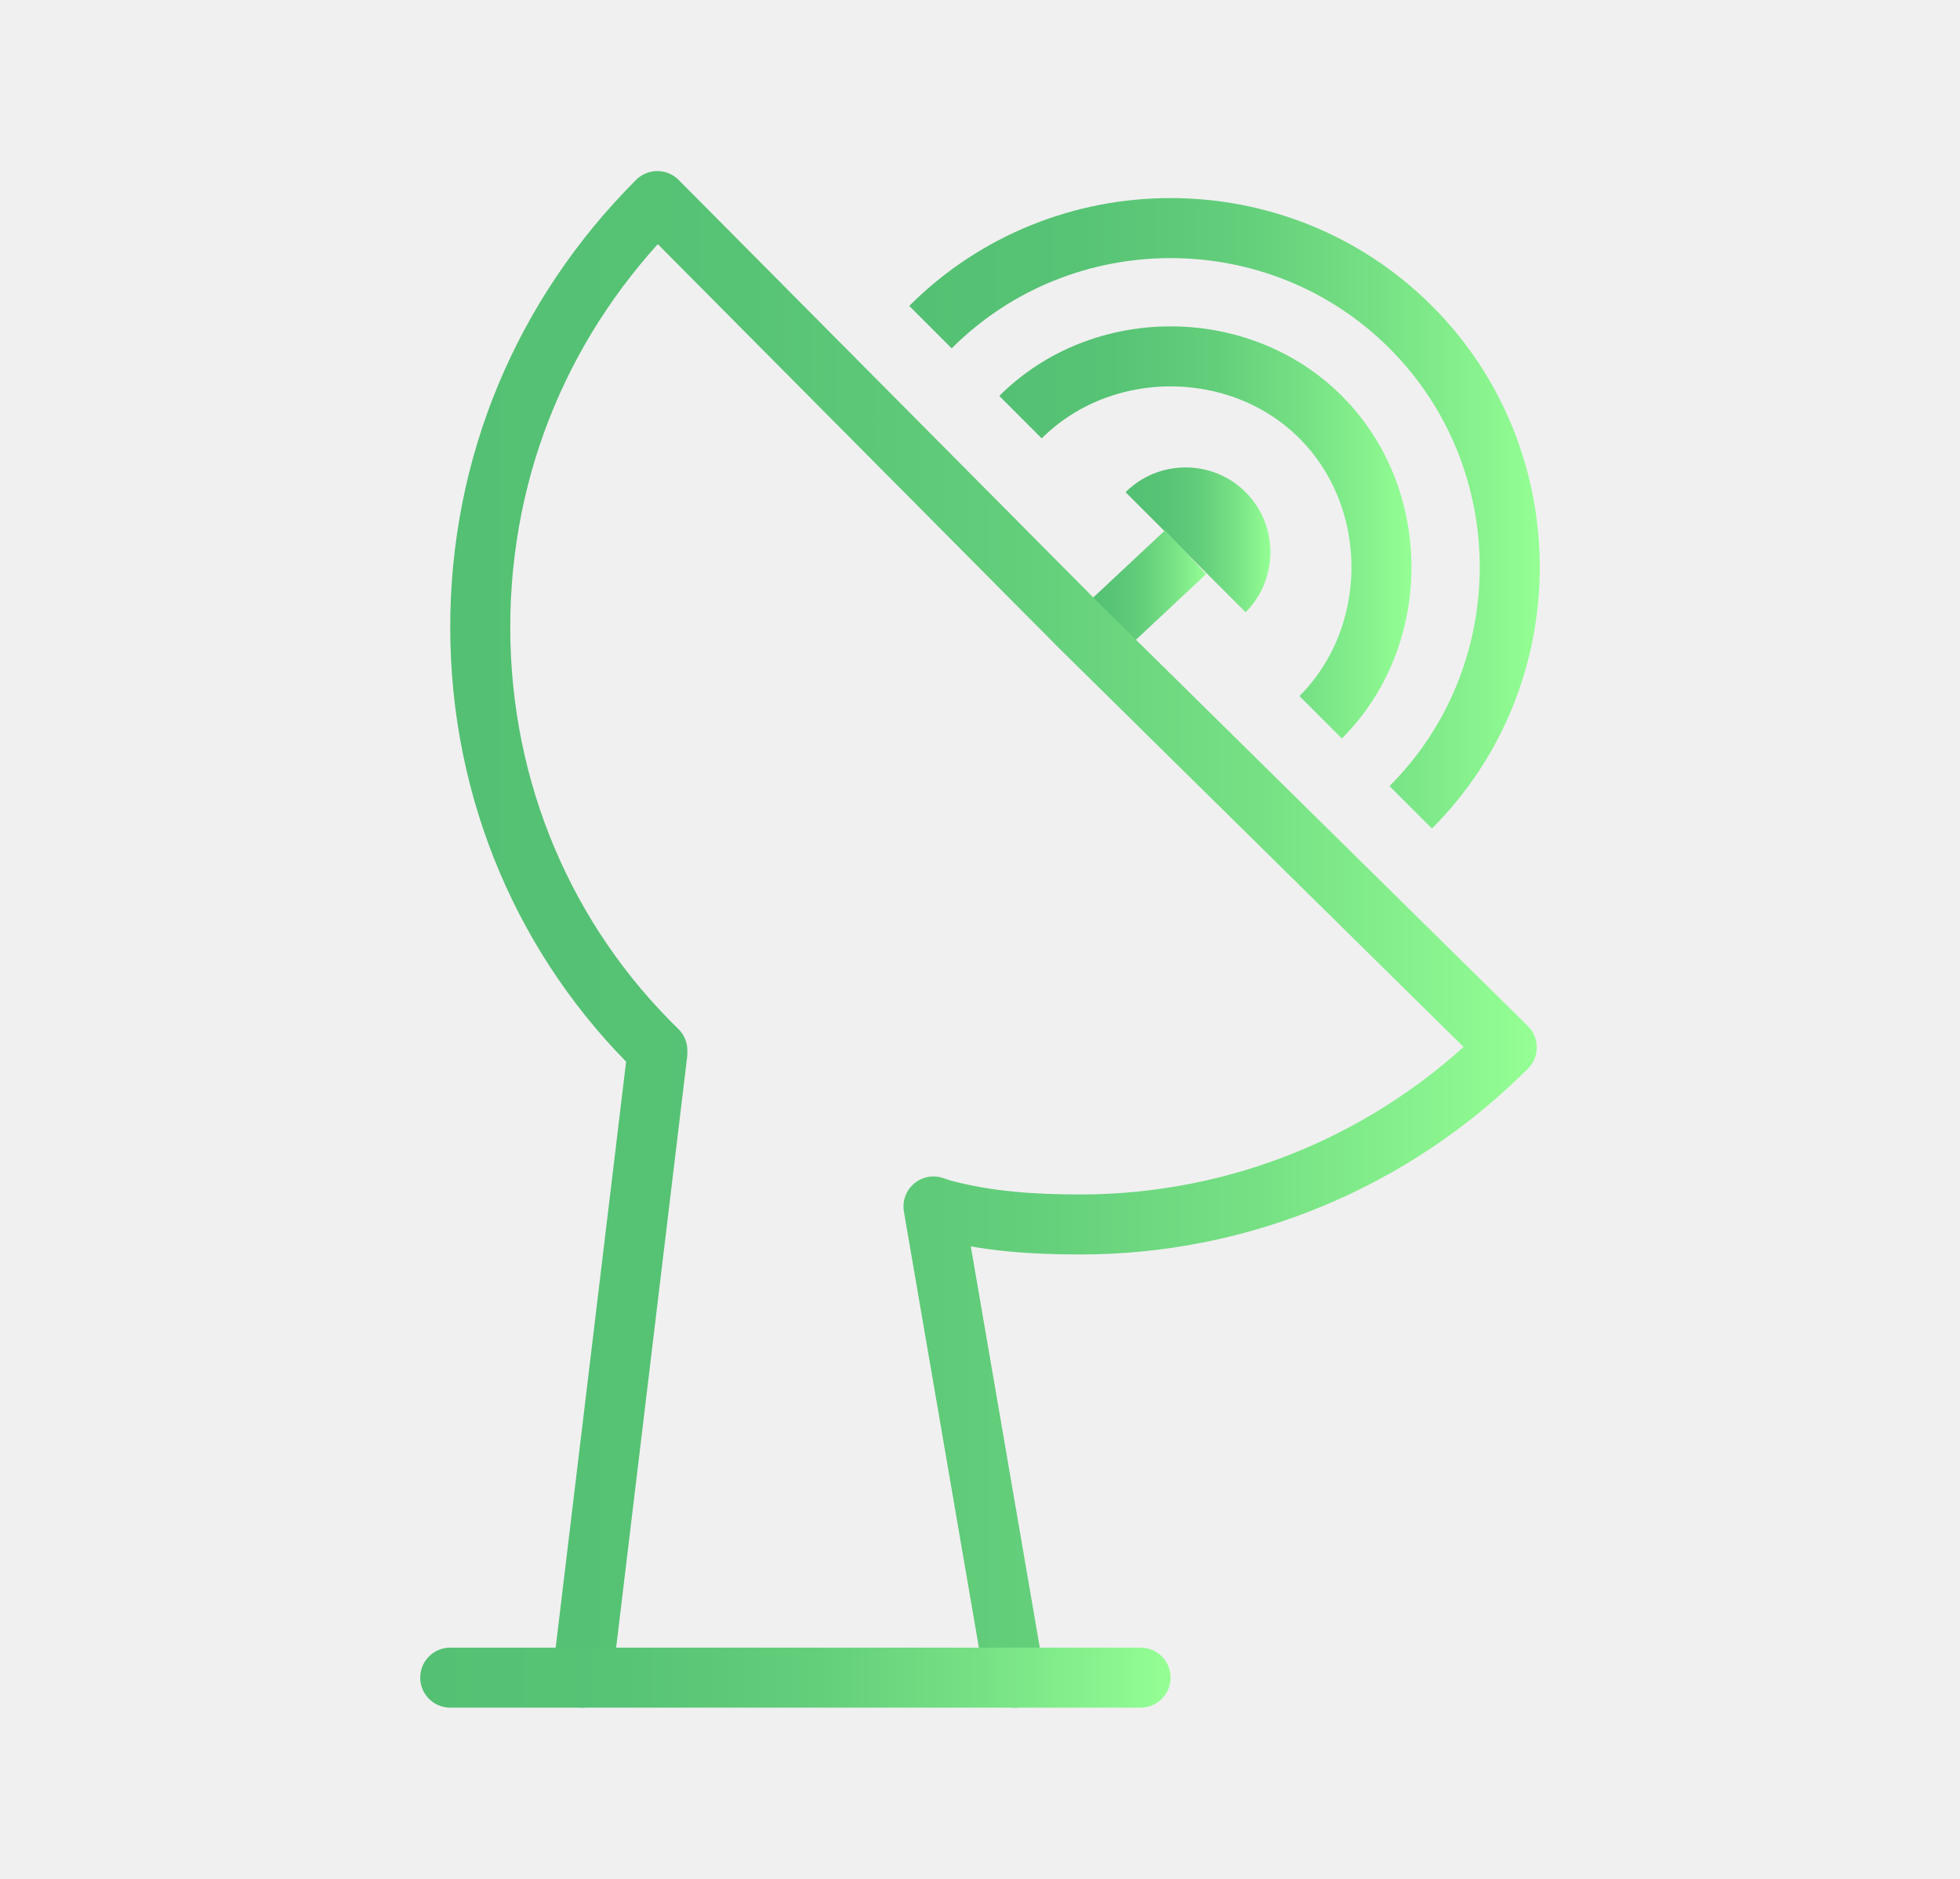
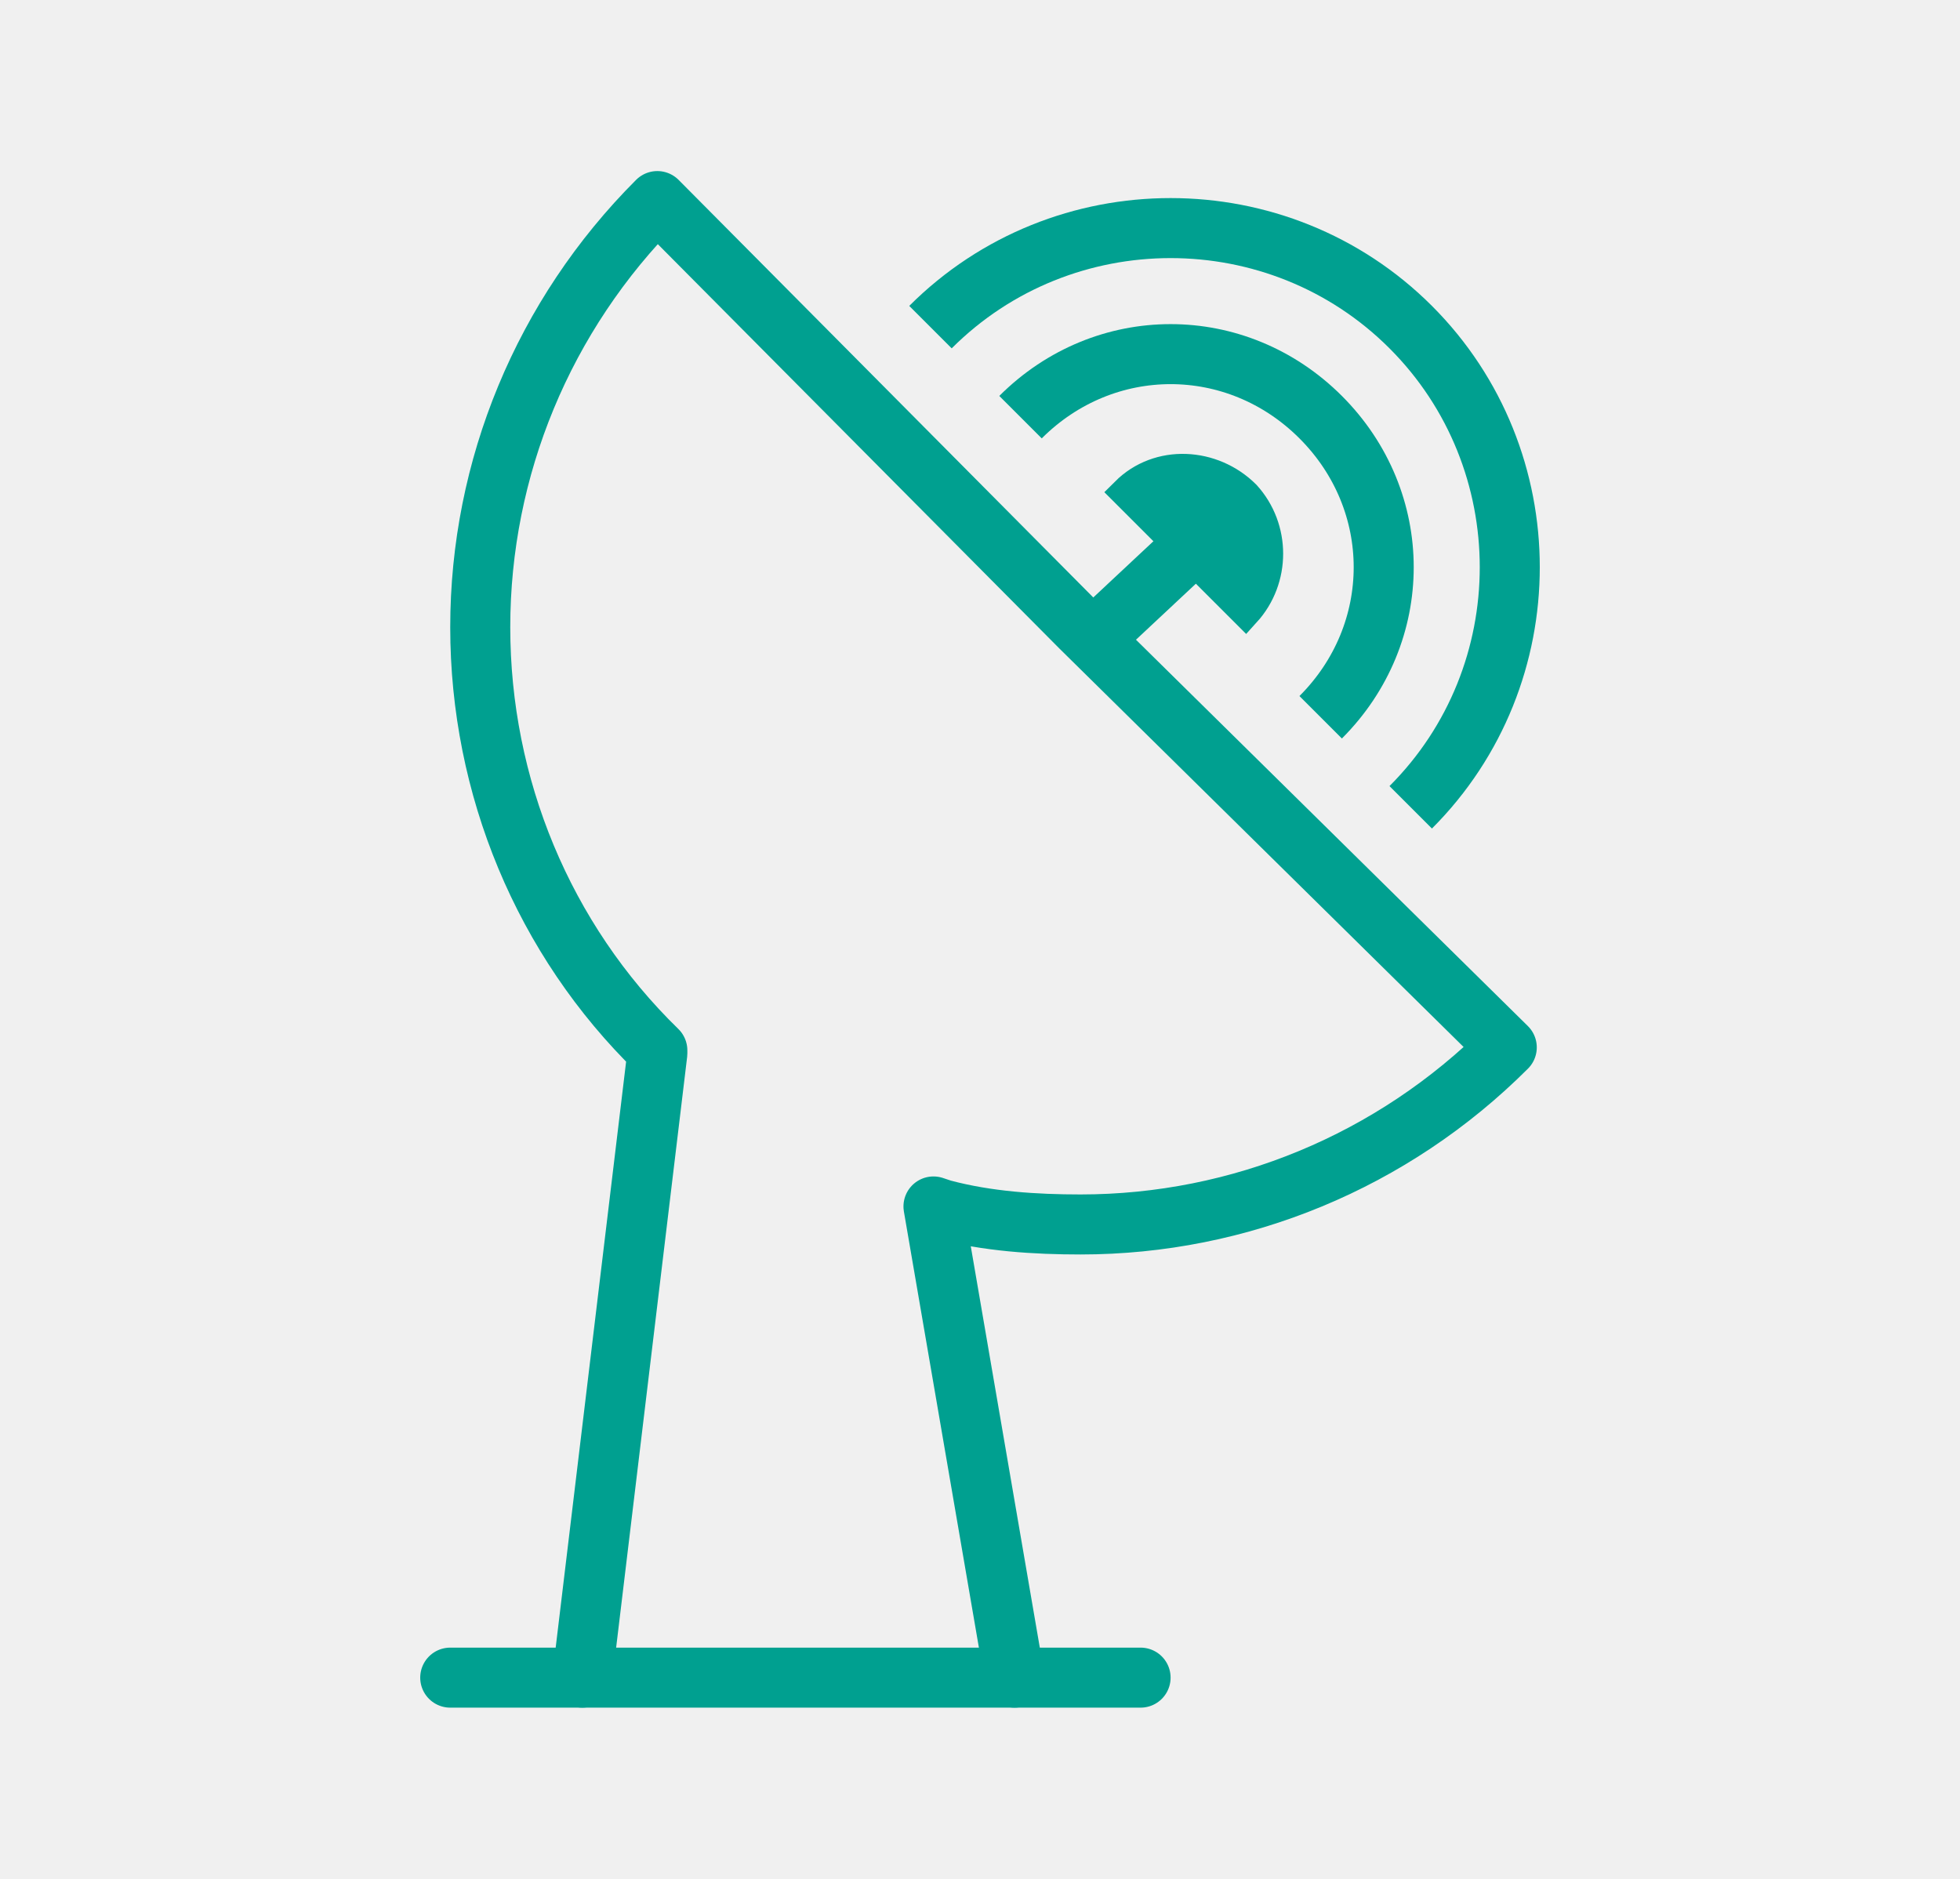
- <svg xmlns="http://www.w3.org/2000/svg" xmlns:xlink="http://www.w3.org/1999/xlink" version="1.1" id="Layer_1" x="0px" y="0px" viewBox="0 0 65.3 62.6" style="enable-background:new 0 0 65.3 62.6;" xml:space="preserve">
-   <style type="text/css">
- 	.st0{fill:url(#SVGID_1_);fill-opacity:0;}
- 	.st1{display:none;}
- 	.st2{display:inline;}
- 	.st3{clip-path:url(#SVGID_3_);fill:url(#SVGID_4_);}
- 	.st4{clip-path:url(#SVGID_6_);fill:url(#SVGID_7_);}
- 	.st5{fill:url(#SVGID_9_);}
- 	.st6{clip-path:url(#SVGID_11_);fill:url(#SVGID_12_);}
- 	.st7{clip-path:url(#SVGID_14_);fill:url(#SVGID_15_);}
- 	.st8{clip-path:url(#SVGID_17_);fill:url(#SVGID_18_);}
- 	.st9{clip-path:url(#SVGID_20_);fill:url(#SVGID_22_);}
- 	.st10{fill:#FFFFFF;}
- 	.st11{fill:url(#SVGID_23_);}
- 	.st12{clip-path:url(#SVGID_26_);fill:url(#SVGID_27_);}
- 	.st13{fill:url(#SVGID_28_);}
- 	.st14{clip-path:url(#SVGID_30_);fill:url(#SVGID_31_);}
- 	.st15{display:inline;fill:#5CC5F1;}
- 	.st16{fill:none;stroke:#222D3A;stroke-width:2;stroke-linecap:round;stroke-linejoin:round;stroke-miterlimit:10;}
- 	.st17{fill:#222D3A;}
- 	.st18{fill:none;stroke:#222D3A;stroke-linecap:round;stroke-linejoin:round;stroke-miterlimit:10;}
- 	.st19{fill:#5CC5F1;}
- 	.st20{fill:none;stroke:#5CC5F1;stroke-width:2;stroke-linecap:round;stroke-linejoin:round;stroke-miterlimit:10;}
- 	.st21{fill:#5CC5F1;stroke:#5CC5F1;stroke-miterlimit:10;}
- 	.st22{fill:url(#SVGID_32_);}
- 	.st23{fill:none;stroke:url(#SVGID_33_);stroke-width:2;stroke-miterlimit:10;}
- 	.st24{fill:none;stroke:url(#SVGID_34_);stroke-width:2;stroke-miterlimit:10;}
- 	.st25{fill:none;stroke:url(#SVGID_35_);stroke-width:2;stroke-miterlimit:10;}
- 	.st26{fill:none;stroke:url(#SVGID_36_);stroke-width:2;stroke-linecap:round;stroke-linejoin:round;stroke-miterlimit:10;}
- 	.st27{fill:none;stroke:url(#SVGID_37_);stroke-width:2;stroke-linecap:round;stroke-linejoin:round;stroke-miterlimit:10;}
- </style>
+ <svg xmlns="http://www.w3.org/2000/svg" version="1.1" id="Layer_1" x="0px" y="0px" viewBox="0 0 65.3 62.6" style="enable-background:new 0 0 65.3 62.6;" xml:space="preserve">
+   <style type="text/css">.st0{fill:none;}.st1{fill:url(#SVGID_1_);fill-opacity:0;}.st2{fill:none;stroke:#00A090;stroke-width:2;stroke-miterlimit:10;}.st3{fill:none;stroke:#00A090;stroke-width:2;stroke-linecap:round;stroke-linejoin:round;}.st4{fill:#00A090;stroke:#00A090;}</style>
+   <path class="st0" d="M33.8,55.9l-2.7-15.7l0.3,0.1c1.5,0.4,3.1,0.5,4.6,0.5c5.3,0,10.4-2.1,14.2-5.9L36,20.9L21.9,6.7  c-3.8,3.8-5.9,8.9-5.9,14.2c0,5.3,2.1,10.4,5.9,14.1v0.1l-2.5,20.8" />
  <g id="Layer_2_1_">
-     <linearGradient id="SVGID_1_" gradientUnits="userSpaceOnUse" x1="0" y1="32.7" x2="65.3" y2="32.7" gradientTransform="matrix(1 0 0 -1 0 64)">
+     <linearGradient id="SVGID_1_" gradientUnits="userSpaceOnUse" x1="0" y1="-383.3" x2="65.3" y2="-383.3" gradientTransform="matrix(1 0 0 -1 0 -352)">
      <stop offset="0" style="stop-color:#F0512E" />
-       <stop offset="0.276" style="stop-color:#F05230" />
-       <stop offset="0.512" style="stop-color:#F15736" />
-       <stop offset="0.734" style="stop-color:#F15F42" />
-       <stop offset="0.945" style="stop-color:#F26A52" />
-       <stop offset="0.999" style="stop-color:#F26D57" />
+       <stop offset="0.28" style="stop-color:#F05230" />
+       <stop offset="0.51" style="stop-color:#F15736" />
+       <stop offset="0.73" style="stop-color:#F15F42" />
+       <stop offset="0.94" style="stop-color:#F26A52" />
+       <stop offset="1" style="stop-color:#F26D57" />
    </linearGradient>
-     <rect class="st0" width="65.3" height="62.6" />
+     <rect class="st1" width="65.3" height="62.6" />
  </g>
-   <g id="Layer_1_1_" class="st1">
-     <g class="st2">
-       <g>
-         <g>
-           <defs>
-             <path id="SVGID_2_" d="M1,16.6l20.7,11.7c1.3,0.8,2,1.1,3.7,1c0.3,0,31.9-4.9,31.9-4.9c2.5-0.4,4.7-1.8,6.2-4.1       c1.4-2.2,2-5,1.6-7.8C64.9,9.7,63.6,7,61.6,5l0,0c-2-2.1-4.6-3.3-7.2-3.4c0,0-32.5-1.6-32.8-1.6c-1.5,0.1-4.3,2.1-4.4,2.2       L4.5,12.6 M14.8,15.1c0.2,1.5,0.5,2.9,0.9,4.3l-6.9-4l5.8-4.8C14.5,12,14.6,13.6,14.8,15.1z M25.2,24.5c0,0-0.9,0.4-2.4-1.1       c-1.5-1.6-3-4.8-3.5-8.6c-0.7-5.5,0.9-9.9,2.9-10.1h0.4c2,0.4,4.5,4.4,5.3,9.7C28.5,19.7,27,24,25.2,24.5L25.2,24.5z        M39.5,22.3l-7.9,1.2c0.9-2.6,1.1-5.9,0.7-9.3c-0.4-3.4-1.6-6.6-3.1-9.1l8.1,0.4c1.2,2.2,2.2,5.2,2.6,8.4       C40.2,17,40.1,20.1,39.5,22.3z M51.6,20.5l-7.2,1.1c0.2-2.4,0.2-5.1-0.2-7.9c-0.4-2.9-1.1-5.6-2-7.9l7.4,0.4       c1.2,1.8,2.1,4.4,2.4,7.1C52.4,15.9,52.3,18.6,51.6,20.5L51.6,20.5z M60.8,12.8c0.5,3.4-1.4,6.3-4.2,6.9       c0.2-2.1,0.2-4.4-0.1-6.7s-0.9-4.6-1.7-6.6C57.8,6.7,60.4,9.4,60.8,12.8L60.8,12.8z" />
-           </defs>
-           <clipPath id="SVGID_3_">
-             <use xlink:href="#SVGID_2_" style="overflow:visible;" />
-           </clipPath>
-           <linearGradient id="SVGID_4_" gradientUnits="userSpaceOnUse" x1="24.665" y1="18.799" x2="43.776" y2="53.195" gradientTransform="matrix(1 0 0 -1 0 64)">
-             <stop offset="0" style="stop-color:#F0512E" />
-             <stop offset="0.276" style="stop-color:#F05230" />
-             <stop offset="0.512" style="stop-color:#F15736" />
-             <stop offset="0.734" style="stop-color:#F15F42" />
-             <stop offset="0.945" style="stop-color:#F26A52" />
-             <stop offset="0.999" style="stop-color:#F26D57" />
-           </linearGradient>
-           <rect x="-1" y="-0.4" class="st3" width="67" height="63" />
-         </g>
-       </g>
-       <g>
-         <g>
-           <defs>
-             <path id="SVGID_5_" d="M4.3,11.3V7c0-1.3-1-2.4-2.2-2.4C1,4.6,0,5.7,0,7v53.2c0,1.3,1,2.4,2.2,2.4s2.2-1.1,2.2-2.4V20.7" />
-           </defs>
-           <clipPath id="SVGID_6_">
-             <use xlink:href="#SVGID_5_" style="overflow:visible;" />
-           </clipPath>
-           <linearGradient id="SVGID_7_" gradientUnits="userSpaceOnUse" x1="25.665" y1="18.799" x2="44.776" y2="53.195" gradientTransform="matrix(1 0 0 -1 0 64)">
-             <stop offset="0" style="stop-color:#F0512E" />
-             <stop offset="0.276" style="stop-color:#F05230" />
-             <stop offset="0.512" style="stop-color:#F15736" />
-             <stop offset="0.734" style="stop-color:#F15F42" />
-             <stop offset="0.945" style="stop-color:#F26A52" />
-             <stop offset="0.999" style="stop-color:#F26D57" />
-           </linearGradient>
-           <rect y="-0.4" class="st4" width="67" height="63" />
-         </g>
-       </g>
-     </g>
-   </g>
-   <g id="Layer_3" class="st1">
-     <g class="st2">
-       <g>
-         <linearGradient id="SVGID_9_" gradientUnits="userSpaceOnUse" x1="14.781" y1="15.244" x2="27.54" y2="38.205" gradientTransform="matrix(1 0 0 -1 0 64)">
-           <stop offset="0" style="stop-color:#EEBF39" />
-           <stop offset="0.339" style="stop-color:#EFC03C" />
-           <stop offset="0.629" style="stop-color:#F3C646" />
-           <stop offset="0.899" style="stop-color:#F9D158" />
-           <stop offset="0.998" style="stop-color:#FCD660" />
-         </linearGradient>
-         <path id="SVGID_8_" class="st5" d="M57.6,33.2c-0.7-2.8-2.3-5.1-4.5-6.5c0,0-27.3-17.6-27.6-17.8c-1.4-0.7-4.8-0.3-5-0.3     L4.3,11.3V7c0-1.3-1-2.4-2.2-2.4C1,4.6,0,5.7,0,7v53.2c0,1.3,1,2.4,2.2,2.4s2.2-1.1,2.2-2.4V20.7l7.1,12.7c0.8,1.3,1.1,2,2.7,2.8     C14.5,36.4,44.3,48,44.3,48c2.4,0.9,5,0.8,7.4-0.4c2.3-1.2,4.2-3.3,5.3-6C58.1,39,58.3,36,57.6,33.2L57.6,33.2z M12,18.6     c-0.6,1.4-1,2.8-1.3,4.2l-4-6.9l7.4-1.3C13.3,15.8,12.6,17.2,12,18.6z M16.3,32c0,0-1-0.1-1.6-2.1c-0.5-2.2-0.2-5.7,1.2-9.2     c2.1-5.2,5.8-8.1,7.6-7.3l0.4,0.2c1.5,1.3,1.7,6.1-0.3,11C21.6,29.4,18.2,32.4,16.3,32L16.3,32z M29.8,37.2l-7.5-2.9     c2.1-1.9,3.9-4.6,5.2-7.8s2-6.5,1.9-9.5l6.8,4.4c0,2.5-0.7,5.6-2,8.6C33.1,33,31.5,35.6,29.8,37.2z M41.2,41.7L34.5,39     c1.4-2,2.7-4.3,3.8-6.9c1.1-2.7,1.9-5.4,2.3-7.9l6.2,4c0.1,2.2-0.4,4.9-1.5,7.4S42.7,40.3,41.2,41.7L41.2,41.7z M53,39.6     c-1.3,3.1-4.4,4.8-7.1,3.9c1.3-1.7,2.4-3.7,3.3-5.9c0.9-2.2,1.5-4.4,1.9-6.6C53.5,32.8,54.3,36.5,53,39.6L53,39.6z" />
-       </g>
-       <g>
-         <defs>
-           <path id="SVGID_10_" d="M57.6,33.2c-0.7-2.8-2.3-5.1-4.5-6.5c0,0-27.3-17.6-27.6-17.8c-1.4-0.7-4.8-0.3-5-0.3L4.3,11.3V7      c0-1.3-1-2.4-2.2-2.4C1,4.6,0,5.7,0,7v53.2c0,1.3,1,2.4,2.2,2.4s2.2-1.1,2.2-2.4V20.7l7.1,12.7c0.8,1.3,1.1,2,2.7,2.8      C14.5,36.4,44.3,48,44.3,48c2.4,0.9,5,0.8,7.4-0.4c2.3-1.2,4.2-3.3,5.3-6C58.1,39,58.3,36,57.6,33.2L57.6,33.2z M12,18.6      c-0.6,1.4-1,2.8-1.3,4.2l-4-6.9l7.4-1.3C13.3,15.8,12.6,17.2,12,18.6z M16.3,32c0,0-1-0.1-1.6-2.1c-0.5-2.2-0.2-5.7,1.2-9.2      c2.1-5.2,5.8-8.1,7.6-7.3l0.4,0.2c1.5,1.3,1.7,6.1-0.3,11C21.6,29.4,18.2,32.4,16.3,32L16.3,32z M29.8,37.2l-7.5-2.9      c2.1-1.9,3.9-4.6,5.2-7.8s2-6.5,1.9-9.5l6.8,4.4c0,2.5-0.7,5.6-2,8.6C33.1,33,31.5,35.6,29.8,37.2z M41.2,41.7L34.5,39      c1.4-2,2.7-4.3,3.8-6.9c1.1-2.7,1.9-5.4,2.3-7.9l6.2,4c0.1,2.2-0.4,4.9-1.5,7.4S42.7,40.3,41.2,41.7L41.2,41.7z M53,39.6      c-1.3,3.1-4.4,4.8-7.1,3.9c1.3-1.7,2.4-3.7,3.3-5.9c0.9-2.2,1.5-4.4,1.9-6.6C53.5,32.8,54.3,36.5,53,39.6L53,39.6z" />
-         </defs>
-         <clipPath id="SVGID_11_">
-           <use xlink:href="#SVGID_10_" style="overflow:visible;" />
-         </clipPath>
-         <linearGradient id="SVGID_12_" gradientUnits="userSpaceOnUse" x1="24.981" y1="23.167" x2="42.186" y2="54.132" gradientTransform="matrix(1 0 0 -1 0 64)">
-           <stop offset="0" style="stop-color:#EEBF39" />
-           <stop offset="0.339" style="stop-color:#EFC03C" />
-           <stop offset="0.629" style="stop-color:#F3C646" />
-           <stop offset="0.899" style="stop-color:#F9D158" />
-           <stop offset="0.998" style="stop-color:#FCD660" />
-         </linearGradient>
-         <rect y="4.6" class="st6" width="58" height="58" />
-       </g>
-     </g>
-   </g>
-   <g id="Layer_4" class="st1">
-     <g class="st2">
-       <g>
-         <g>
-           <defs>
-             <path id="SVGID_13_" d="M0.1,16l0.5,12.7c0.1,1.3,0.1,2,1,3.2C1.8,32.2,20.3,53,20.3,53c1.5,1.7,3.6,2.6,5.9,2.6       s4.6-0.9,6.5-2.5c1.9-1.6,3.3-3.8,3.8-6.3l0,0c0.5-2.5,0.2-4.9-0.9-6.9c0,0-14.2-24.5-14.4-24.8c-0.8-1.1-3.6-2.2-3.7-2.2       L3.9,8.7 M7,17.4c-1,0.8-1.9,1.8-2.7,2.7l-0.3-7l6.3,2C9.1,15.8,8,16.5,7,17.4z M5,29.5c0,0-0.7-0.5-0.4-2.3       c0.4-1.9,2.1-4.5,4.6-6.7c3.7-3.2,7.7-4,8.8-2.7l0.2,0.3c0.6,1.6-1.1,5.4-4.6,8.4C10.1,29.6,6.3,30.5,5,29.5L5,29.5z        M13.4,38.9l-4.6-5.2c2.3-0.6,4.9-2,7.1-3.9s4.1-4.3,5.2-6.6l3.5,6.1c-1,1.9-2.8,4.1-4.9,5.9C17.6,36.9,15.3,38.3,13.4,38.9z        M20.5,46.9l-4.2-4.7c1.9-1,3.8-2.3,5.7-3.9c1.9-1.7,3.6-3.4,4.9-5.2l3.2,5.6c-0.8,1.7-2.2,3.6-4.1,5.1       C24.2,45.4,22.2,46.5,20.5,46.9L20.5,46.9z M30.5,50c-2.2,1.9-5.3,2-7,0.2c1.6-0.8,3.3-1.9,4.9-3.3s2.9-2.8,4.1-4.4       C33.5,44.9,32.7,48.1,30.5,50L30.5,50z" />
-           </defs>
-           <clipPath id="SVGID_14_">
-             <use xlink:href="#SVGID_13_" style="overflow:visible;" />
-           </clipPath>
-           <linearGradient id="SVGID_15_" gradientUnits="userSpaceOnUse" x1="-44.128" y1="-56.96" x2="-26.732" y2="-25.653" gradientTransform="matrix(0.9982 -6.078641e-02 -6.078641e-02 -0.9982 62.5233 -13.6621)">
-             <stop offset="0" style="stop-color:#5ABC73" />
-             <stop offset="0.265" style="stop-color:#5EBD74" />
-             <stop offset="0.492" style="stop-color:#6BC178" />
-             <stop offset="0.705" style="stop-color:#7FC67D" />
-             <stop offset="0.907" style="stop-color:#98CE84" />
-             <stop offset="0.998" style="stop-color:#A5D288" />
-           </linearGradient>
-           <polyline class="st7" points="-2.6,5.8 0.9,63.7 58.8,60.2 55.2,1.3     " />
-         </g>
-       </g>
-       <g>
-         <g>
-           <defs>
-             <path id="SVGID_16_" d="M4.3,11.3V7c0-1.3-1-2.4-2.2-2.4C1,4.6,0,5.7,0,7v53.2c0,1.3,1,2.4,2.2,2.4s2.2-1.1,2.2-2.4V20.7" />
-           </defs>
-           <clipPath id="SVGID_17_">
-             <use xlink:href="#SVGID_16_" style="overflow:visible;" />
-           </clipPath>
-           <linearGradient id="SVGID_18_" gradientUnits="userSpaceOnUse" x1="22.08" y1="17.946" x2="39.475" y2="49.253" gradientTransform="matrix(1 0 0 -1 0 64)">
-             <stop offset="0" style="stop-color:#5ABC73" />
-             <stop offset="0.265" style="stop-color:#5EBD74" />
-             <stop offset="0.492" style="stop-color:#6BC178" />
-             <stop offset="0.705" style="stop-color:#7FC67D" />
-             <stop offset="0.907" style="stop-color:#98CE84" />
-             <stop offset="0.998" style="stop-color:#A5D288" />
-           </linearGradient>
-           <polyline class="st8" points="0,4.6 0,62.6 58,62.6 58,3.6     " />
-         </g>
-       </g>
-     </g>
-   </g>
-   <g id="Layer_5" class="st1">
-     <g class="st2">
-       <g>
-         <g>
-           <defs>
-             <path id="SVGID_19_" d="M43.5,13.7c-3.2-4-6.5-8.3-9.1-12.8c-0.7-1.2-2.7-1.2-3.4,0c-2.7,4.5-6,8.7-9.2,12.8       C15.3,22,9.2,29.8,9.2,39.1c0,12.9,10.5,23.5,23.5,23.5S56.1,52,56.1,39.1C56.1,29.8,50,22,43.5,13.7z" />
-           </defs>
-           <clipPath id="SVGID_20_">
-             <use xlink:href="#SVGID_19_" style="overflow:visible;" />
-           </clipPath>
-           <linearGradient id="SVGID_22_" gradientUnits="userSpaceOnUse" x1="24.979" y1="19.383" x2="42.343" y2="50.634" gradientTransform="matrix(1 0 0 -1 0 64)">
-             <stop offset="0" style="stop-color:#5ABC73" />
-             <stop offset="0.265" style="stop-color:#5EBD74" />
-             <stop offset="0.492" style="stop-color:#6BC178" />
-             <stop offset="0.705" style="stop-color:#7FC67D" />
-             <stop offset="0.907" style="stop-color:#98CE84" />
-             <stop offset="0.998" style="stop-color:#A5D288" />
-           </linearGradient>
-           <rect x="7.4" class="st9" width="49.4" height="63.6" />
-         </g>
-       </g>
-       <g>
-         <path class="st10" d="M26.8,34.1c-3.2,0-5.9-2.6-5.9-5.9s2.6-5.9,5.9-5.9s5.9,2.6,5.9,5.9S30,34.1,26.8,34.1z M26.8,26.2     c-1.1,0-2,0.9-2,2s0.9,2,2,2s2-0.9,2-2S27.9,26.2,26.8,26.2z" />
-         <path class="st10" d="M38.5,53.6c-3.2,0-5.9-2.6-5.9-5.9s2.6-5.9,5.9-5.9c3.2,0,5.9,2.6,5.9,5.9S41.8,53.6,38.5,53.6z M38.5,45.8     c-1.1,0-2,0.9-2,2s0.9,2,2,2s2-0.9,2-2S39.6,45.8,38.5,45.8z" />
-         <path class="st10" d="M22.9,49.7c-0.5,0-1-0.2-1.4-0.6c-0.8-0.8-0.8-2,0-2.8l19.6-19.6c0.8-0.8,2-0.8,2.8,0s0.8,2,0,2.8     L24.3,49.1C23.9,49.5,23.4,49.7,22.9,49.7z" />
-       </g>
-     </g>
-   </g>
-   <g id="Layer_6" class="st1">
-     <g class="st2">
-       <g>
-         <g>
-           <linearGradient id="SVGID_23_" gradientUnits="userSpaceOnUse" x1="27.56" y1="27.95" x2="51.901" y2="27.95" gradientTransform="matrix(1 0 0 -1 0 64)">
-             <stop offset="0" style="stop-color:#F0512E" />
-             <stop offset="0.276" style="stop-color:#F05230" />
-             <stop offset="0.512" style="stop-color:#F15736" />
-             <stop offset="0.734" style="stop-color:#F15F42" />
-             <stop offset="0.945" style="stop-color:#F26A52" />
-             <stop offset="0.999" style="stop-color:#F26D57" />
-           </linearGradient>
-           <path id="SVGID_21_" class="st11" d="M49.5,48c-1.3,0-2.4,1.1-2.4,2.4c0,4-3.3,7.3-7.3,7.3s-7.3-3.3-7.3-7.3V21.7      c0-4,3.3-7.3,7.3-7.3s7.3,3.3,7.3,7.3c0,1.3,1.1,2.4,2.4,2.4s2.4-1.1,2.4-2.4c0-6.7-5.5-12.2-12.2-12.2S27.6,15,27.6,21.7v28.7      c0,6.7,5.5,12.2,12.2,12.2S52,57.1,52,50.4C51.9,49.1,50.8,48,49.5,48z" />
-         </g>
-         <g>
-           <defs>
-             <path id="SVGID_24_" d="M49.5,48c-1.3,0-2.4,1.1-2.4,2.4c0,4-3.3,7.3-7.3,7.3s-7.3-3.3-7.3-7.3V21.7c0-4,3.3-7.3,7.3-7.3       s7.3,3.3,7.3,7.3c0,1.3,1.1,2.4,2.4,2.4s2.4-1.1,2.4-2.4c0-6.7-5.5-12.2-12.2-12.2S27.6,15,27.6,21.7v28.7       c0,6.7,5.5,12.2,12.2,12.2S52,57.1,52,50.4C51.9,49.1,50.8,48,49.5,48z" />
-           </defs>
-           <clipPath id="SVGID_26_">
-             <use xlink:href="#SVGID_24_" style="overflow:visible;" />
-           </clipPath>
-           <linearGradient id="SVGID_27_" gradientUnits="userSpaceOnUse" x1="27.49" y1="18.223" x2="45.736" y2="51.062" gradientTransform="matrix(1 0 0 -1 0 64)">
-             <stop offset="0" style="stop-color:#F0512E" />
-             <stop offset="0.276" style="stop-color:#F05230" />
-             <stop offset="0.512" style="stop-color:#F15736" />
-             <stop offset="0.734" style="stop-color:#F15F42" />
-             <stop offset="0.945" style="stop-color:#F26A52" />
-             <stop offset="0.999" style="stop-color:#F26D57" />
-           </linearGradient>
-           <rect x="15" y="-4.4" class="st12" width="39.9" height="73.5" />
-         </g>
-       </g>
-       <g>
-         <g>
-           <linearGradient id="SVGID_28_" gradientUnits="userSpaceOnUse" x1="13.443" y1="57" x2="26.843" y2="57" gradientTransform="matrix(1 0 0 -1 0 64)">
-             <stop offset="0" style="stop-color:#F0512E" />
-             <stop offset="0.276" style="stop-color:#F05230" />
-             <stop offset="0.512" style="stop-color:#F15736" />
-             <stop offset="0.734" style="stop-color:#F15F42" />
-             <stop offset="0.945" style="stop-color:#F26A52" />
-             <stop offset="0.999" style="stop-color:#F26D57" />
-           </linearGradient>
-           <path id="SVGID_25_" class="st13" d="M20.1,0.3c-3.7,0-6.7,3-6.7,6.7s3,6.7,6.7,6.7s6.7-3,6.7-6.7S23.8,0.3,20.1,0.3z M20.1,8.8      c-1,0-1.8-0.8-1.8-1.8s0.8-1.8,1.8-1.8S22,6,22,7S21.1,8.8,20.1,8.8z" />
-         </g>
-         <g>
-           <defs>
-             <path id="SVGID_29_" d="M20.1,0.3c-3.7,0-6.7,3-6.7,6.7s3,6.7,6.7,6.7s6.7-3,6.7-6.7S23.8,0.3,20.1,0.3z M20.1,8.8       c-1,0-1.8-0.8-1.8-1.8s0.8-1.8,1.8-1.8S22,6,22,7S21.1,8.8,20.1,8.8z" />
-           </defs>
-           <clipPath id="SVGID_30_">
-             <use xlink:href="#SVGID_29_" style="overflow:visible;" />
-           </clipPath>
-           <linearGradient id="SVGID_31_" gradientUnits="userSpaceOnUse" x1="21.066" y1="18.281" x2="39.312" y2="51.12" gradientTransform="matrix(1 0 0 -1 0 64)">
-             <stop offset="0" style="stop-color:#F0512E" />
-             <stop offset="0.276" style="stop-color:#F05230" />
-             <stop offset="0.512" style="stop-color:#F15736" />
-             <stop offset="0.734" style="stop-color:#F15F42" />
-             <stop offset="0.945" style="stop-color:#F26A52" />
-             <stop offset="0.999" style="stop-color:#F26D57" />
-           </linearGradient>
-           <rect x="8.6" y="-4.5" class="st14" width="39.9" height="73.5" />
-         </g>
-       </g>
-     </g>
-   </g>
-   <g id="Layer_7" class="st1">
-     <path class="st15" d="M36.7,57h15.7V6H37.2C23,6,11.5,17.5,11.5,31.7l0,0C11.5,45.7,22.8,57,36.7,57z" />
-     <g class="st2">
-       <polygon class="st16" points="42.8,30.2 36.5,30.2 43.5,17 32.8,17 28.5,32.5 32.8,32.5 29.1,45.6   " />
-     </g>
-   </g>
-   <g id="Layer_8" class="st1">
-     <path class="st15" d="M36.7,57h15.7V6H37.2C23,6,11.5,17.5,11.5,31.7l0,0C11.5,45.7,22.8,57,36.7,57z" />
-     <g class="st2">
-       <circle class="st16" cx="23.9" cy="21" r="3" />
-       <circle class="st16" cx="29.9" cy="39.2" r="3" />
-       <circle class="st16" cx="39" cy="30.1" r="3" />
-       <path class="st16" d="M27.7,21h15.2c0,0,5.3,0,5.3,4.5S43.7,30,42.9,30" />
-       <path class="st16" d="M35.2,30.1h-9.8c0,0-4.5,0-4.5,4.5s5.3,3.9,5.3,3.9" />
-       <polyline class="st16" points="33.7,39.2 47.4,39.2 43.6,35.4   " />
-       <line class="st16" x1="47.4" y1="39.2" x2="43.6" y2="43" />
-     </g>
-   </g>
-   <g id="Layer_9" class="st1">
-     <path class="st15" d="M36.7,57h15.7V6H37.2C23,6,11.5,17.5,11.5,31.7l0,0C11.5,45.7,22.8,57,36.7,57z" />
-     <g class="st2">
-       <line class="st16" x1="33.5" y1="40" x2="40.5" y2="40" />
-       <path class="st16" d="M42.5,36h3.9c1.1,0,2.1,0.9,2.1,2.1V42c0,1.1-0.9,2.1-2.1,2.1h-3.9c-1.1,0-2.1-0.9-2.1-2.1v-3.9    C40.5,36.9,41.4,36,42.5,36z" />
-       <g>
-         <line class="st16" x1="33.5" y1="16" x2="33.5" y2="47" />
-         <line class="st16" x1="26.5" y1="31" x2="33.5" y2="31" />
-         <line class="st16" x1="33.5" y1="23" x2="40.5" y2="23" />
-         <path class="st16" d="M42.5,19h3.9c1.1,0,2.1,0.9,2.1,2.1V25c0,1.1-0.9,2.1-2.1,2.1h-3.9c-1.1,0-2.1-0.9-2.1-2.1v-3.9     C40.5,19.9,41.4,19,42.5,19z" />
-         <path class="st16" d="M20.5,27h3.9c1.1,0,2.1,0.9,2.1,2.1V33c0,1.1-0.9,2.1-2.1,2.1h-3.9c-1.1,0-2.1-0.9-2.1-2.1v-3.9     C18.5,27.9,19.4,27,20.5,27z" />
-       </g>
-     </g>
-   </g>
-   <g id="Layer_10" class="st1">
-     <path class="st15" d="M36.7,57h15.7V6H37.2C23,6,11.5,17.5,11.5,31.7l0,0C11.5,45.7,22.8,57,36.7,57z" />
-     <g class="st2">
-       <g>
-         <path class="st17" d="M40.7,23l2.4-2.4c0.3-0.3,0.3-0.7,0-1.1c-0.3-0.3-0.8-0.3-1.1,0l-2.3,2.4c-0.3,0.3-0.3,0.7,0,1.1     C40,23.3,40.4,23.3,40.7,23z" />
-         <path class="st17" d="M34.4,20.9c0.4,0,0.8-0.3,0.8-0.8v-3.3c0-0.4-0.3-0.8-0.8-0.8s-0.8,0.3-0.8,0.8v3.3     C33.7,20.5,34,20.9,34.4,20.9z" />
-         <path class="st17" d="M28.2,23c0.3,0.3,0.8,0.3,1.1,0c0.3-0.3,0.3-0.8,0-1.1l-2.4-2.4c-0.3-0.3-0.8-0.3-1.1,0     c-0.3,0.3-0.3,0.8,0,1.1L28.2,23z" />
-         <path class="st17" d="M23,29h3.3c0.4,0,0.8-0.3,0.8-0.8c0-0.4-0.3-0.8-0.8-0.8H23c-0.4,0-0.8,0.4-0.8,0.8S22.6,29,23,29z" />
-         <path class="st17" d="M49.6,34.2c-0.6-1-1.3-1.9-2.3-2.5c-0.2-1.8-0.9-3.3-2.1-4.5c-1.4-1.5-3.2-2.3-5.2-2.3h-0.6     c-0.5-0.8-1.3-1.4-2.1-1.9c-0.9-0.5-1.8-0.7-2.8-0.7c-1.6,0-3,0.6-4.2,1.7s-1.7,2.5-1.7,4.2c0,0.6,0.3,1.6,0.8,2.8     c-0.8,0.7-1.4,1.5-1.7,2.5h-0.3c-1.4,0-2.6,0.5-3.6,1.6s-1.5,2.3-1.5,3.8c0,1.3,0.4,2.5,1.2,3.5c0.8,1,1.9,1.6,3.1,1.8     c0.3,0,0.5,0.1,0.7,0.1h13.3h0.8h2.8c0.4,0,0.7,0,0.9-0.1c1.6-0.2,2.9-1,3.9-2.3s1.5-2.7,1.5-4.4C50.5,36.4,50.2,35.2,49.6,34.2z      M31.3,25.1c0.9-0.9,1.9-1.3,3.1-1.3c1.3,0,2.4,0.5,3.3,1.4C35.5,26,33.8,27.7,33,30c-0.3,0-0.5-0.1-0.7-0.1     c-0.6,0-1.2,0.1-1.7,0.3c-0.3-0.6-0.5-1.3-0.5-2.1C30.1,27,30.5,26,31.3,25.1z M47.8,41c-0.8,1-1.8,1.6-3,1.7     c-0.1,0-0.3,0.1-0.6,0.1h-2.8h-0.8H27.2c-0.1,0-0.3,0-0.4,0c-0.9-0.1-1.6-0.6-2.2-1.3s-0.9-1.6-0.9-2.5c0-1.1,0.3-2,1-2.7     c0.7-0.8,1.6-1.1,2.5-1.1c0.6,0,1.2,0.1,1.7,0.4c0-0.1,0-0.2,0-0.4c0-1,0.3-1.8,1-2.5s1.4-1.1,2.4-1.1c0.6,0,1.2,0.2,1.8,0.5     c0.2-1.6,0.8-2.9,1.9-4c1.1-1.1,2.4-1.6,3.9-1.6c1.6,0,3,0.6,4.1,1.8c1.1,1.2,1.7,2.7,1.8,4.4c0.9,0.4,1.7,1,2.2,1.9     s0.9,1.9,0.9,3C48.9,38.9,48.5,40.1,47.8,41z" />
-       </g>
-     </g>
-   </g>
-   <g id="Layer_11" class="st1">
-     <path class="st15" d="M36.7,57h15.7V6H37.2C23,6,11.5,17.5,11.5,31.7l0,0C11.5,45.7,22.8,57,36.7,57z" />
-     <g class="st2">
-       <polyline class="st18" points="24.2,46.8 26.6,46.8 39.1,46.8   " />
-       <path class="st18" d="M28.7,32.6c0-1.4,1.2-2.6,2.6-2.6c1.3,0,2.3,0.9,2.5,2.1c0,0.2,0.1,0.3,0.1,0.5c0,1.4-1.2,2.6-2.6,2.6    S28.7,34,28.7,32.6z" />
-       <line class="st18" x1="36.4" y1="46.8" x2="33.9" y2="32.6" />
-       <line class="st18" x1="28.7" y1="32.6" x2="27" y2="46.8" />
-       <path class="st18" d="M34.8,36.8c1,0.2,2,0.4,3,0.4c3.5,0,6.8-1.4,9.2-3.8l-9.2-9.1L28.6,15c-2.4,2.4-3.8,5.7-3.8,9.2    s1.5,6.8,3.8,9.1" />
-       <path class="st18" d="M40.1,22.6l-1.3-1.3c0.7-0.7,1.9-0.7,2.6,0c0.7,0.7,0.7,1.9,0,2.6L40.1,22.6z" />
-       <path class="st18" d="M36.5,19.6c1.8-1.8,4.7-1.8,6.5,0s1.8,4.7,0,6.5" />
-       <path class="st18" d="M34.6,17.7c2.8-2.8,7.5-2.8,10.4,0c2.8,2.8,2.8,7.5,0,10.4" />
-       <line class="st18" x1="40.1" y1="22.6" x2="38" y2="24.4" />
-     </g>
-   </g>
-   <g id="Layer_12" class="st1">
-     <g class="st2">
-       <g id="_x33__4_">
-         <g>
-           <path class="st19" d="M32.7,11.3c-11,0-20,9-20,20s9,20,20,20s20-9,20-20S43.7,11.3,32.7,11.3z M47.2,21.5      c1.7,2.5,2.7,5.4,3,8.5h-10c-0.1-2.3-0.3-4.6-0.6-6.8C42.2,22.9,44.8,22.3,47.2,21.5z M45.4,19.4c-2,0.6-4.2,1.1-6.4,1.5      c-0.5-2.3-1.2-4.5-2-6.5C40.3,15.2,43.2,17,45.4,19.4z M27.7,30.1c0.1-2.2,0.3-4.4,0.6-6.4c1.4,0.1,2.8,0.2,4.3,0.2      c1.5,0,2.9-0.1,4.3-0.2c0.4,2.1,0.6,4.2,0.6,6.4H27.7z M37.6,32.6C37.5,34.8,37.3,37,37,39c-1.4-0.1-2.8-0.2-4.3-0.2      s-2.9,0.1-4.3,0.2c-0.4-2.1-0.6-4.2-0.6-6.4H37.6z M31.5,13.9c0.4,0,0.8-0.1,1.2-0.1s0.8,0,1.2,0.1c1.1,2.2,1.9,4.7,2.6,7.3      c-1.2,0.1-2.5,0.2-3.8,0.2s-2.5-0.1-3.8-0.2C29.5,18.5,30.4,16.1,31.5,13.9z M28.4,14.4c-0.8,2-1.5,4.2-2,6.5      c-2.2-0.3-4.4-0.8-6.4-1.5C22.2,17,25.1,15.2,28.4,14.4z M18.2,21.5c2.4,0.8,5,1.4,7.7,1.8c-0.4,2.2-0.6,4.4-0.6,6.8h-10      C15.4,26.9,16.5,24,18.2,21.5z M18.2,41.1c-1.7-2.5-2.7-5.4-3-8.5h10c0.1,2.3,0.3,4.6,0.6,6.8C23.1,39.7,20.6,40.3,18.2,41.1z       M19.9,43.2c2-0.6,4.2-1.1,6.4-1.5c0.5,2.3,1.2,4.5,2,6.5C25.1,47.4,22.2,45.6,19.9,43.2z M33.9,48.7c-0.4,0-0.8,0.1-1.2,0.1      s-0.8,0-1.2-0.1c-1.1-2.2-1.9-4.7-2.6-7.3c1.2-0.1,2.5-0.2,3.8-0.2c1.3,0,2.5,0.1,3.8,0.2C35.8,44.1,34.9,46.5,33.9,48.7z       M37,48.3c0.8-2,1.5-4.2,2-6.5c2.2,0.3,4.4,0.8,6.4,1.5C43.2,45.6,40.3,47.4,37,48.3z M47.2,41.1c-2.4-0.8-5-1.4-7.7-1.8      c0.4-2.2,0.6-4.4,0.6-6.8h10C49.9,35.7,48.8,38.6,47.2,41.1z" />
-         </g>
-       </g>
-     </g>
-   </g>
-   <g id="Layer_13" class="st1">
-     <g class="st2">
-       <g>
-         <path class="st19" d="M38.8,21.2l3.3-3.3c0.4-0.4,0.4-1.1,0-1.5s-1.1-0.4-1.5,0l-3.3,3.3c-0.4,0.4-0.4,1.1,0,1.5     C37.8,21.7,38.4,21.7,38.8,21.2z" />
-         <path class="st19" d="M30,18.2c0.6,0,1.1-0.5,1.1-1.1v-4.7c0-0.6-0.5-1.1-1.1-1.1s-1.1,0.5-1.1,1.1v4.7     C28.9,17.7,29.4,18.2,30,18.2z" />
-         <path class="st19" d="M21.2,21.2c0.5,0.4,1.1,0.5,1.5,0c0.4-0.4,0.4-1.1,0-1.5l-3.3-3.3c-0.4-0.4-1.1-0.4-1.5,0     c-0.4,0.5-0.4,1.1,0,1.5L21.2,21.2z" />
-         <path class="st19" d="M13.9,29.7l4.7-0.1c0.6,0,1.1-0.5,1.1-1.1s-0.5-1.1-1.1-1.1h-4.7c-0.6,0.1-1.1,0.5-1.1,1.1     C12.8,29.1,13.3,29.7,13.9,29.7z" />
-         <path class="st19" d="M51.3,36.9c-0.8-1.5-1.9-2.6-3.2-3.5c-0.3-2.5-1.3-4.6-3-6.3c-1.9-2-4.6-3.2-7.3-3.2H37     c-0.8-1.1-1.8-2-3-2.7s-2.5-1-4-1c-2.3,0-4.3,0.8-5.9,2.4s-2.4,3.6-2.4,5.9c0,0.9,0.4,2.2,1.2,4c-1.1,0.9-1.9,2.1-2.4,3.5H20     c-2,0-3.7,0.7-5.1,2.2s-2.1,3.3-2.1,5.4c0,1.9,0.6,3.5,1.7,4.9c1.2,1.4,2.6,2.3,4.4,2.6c0.4,0.1,0.7,0.1,1,0.1h18.7h1.1h4     c0.5,0,1,0,1.3-0.1c2.2-0.3,4-1.4,5.5-3.2c1.4-1.8,2.1-3.9,2.1-6.2C52.5,40,52.1,38.4,51.3,36.9z M25.6,24.2     c1.2-1.2,2.6-1.8,4.3-1.8c1.8,0,3.3,0.7,4.6,2c-3.1,1-5.5,3.5-6.6,6.7C27.6,31,27.2,31,27,31c-0.8,0-1.6,0.2-2.4,0.5     c-0.5-0.9-0.7-1.8-0.7-3C23.9,26.8,24.5,25.4,25.6,24.2z M48.7,46.5c-1.1,1.4-2.5,2.2-4.2,2.5c-0.2,0.1-0.4,0.1-0.9,0.1h-4h-1.1     H19.9c-0.2,0-0.4,0-0.6,0c-1.2-0.2-2.2-0.8-3.1-1.8c-0.8-1-1.2-2.2-1.2-3.6c0-1.5,0.5-2.8,1.5-3.8c1-1.1,2.2-1.6,3.6-1.6     c0.8,0,1.6,0.2,2.4,0.6c0-0.1,0-0.3,0-0.6c0-1.4,0.4-2.6,1.4-3.6c0.9-1,2-1.5,3.3-1.5c0.9,0,1.7,0.3,2.5,0.8     c0.3-2.2,1.2-4.1,2.7-5.6c1.6-1.5,3.4-2.3,5.5-2.3c2.2,0,4.2,0.9,5.8,2.6s2.4,3.7,2.5,6.2c1.3,0.5,2.3,1.4,3.1,2.7     s1.2,2.6,1.2,4.2C50.3,43.5,49.8,45.2,48.7,46.5z" />
-       </g>
-     </g>
-   </g>
-   <g id="Layer_15" class="st1">
-     <g class="st2">
-       <circle class="st20" cx="17.9" cy="18.1" r="4.2" />
-       <circle class="st20" cx="26.3" cy="43.4" r="4.2" />
-       <circle class="st20" cx="39" cy="30.8" r="4.2" />
-       <path class="st20" d="M23.2,18.1h21.1c0,0,7.4,0,7.4,6.3s-6.3,6.3-7.4,6.3" />
-       <path class="st20" d="M33.7,30.8H20c0,0-6.3,0-6.3,6.3s7.4,5.4,7.4,5.4" />
-       <polyline class="st20" points="31.6,43.4 50.6,43.4 45.3,38.2   " />
-       <line class="st20" x1="50.6" y1="43.4" x2="45.3" y2="48.7" />
-     </g>
-   </g>
-   <g id="Layer_16" class="st1">
-     <g class="st2">
-       <polygon class="st20" points="43.8,29.3 33.6,29.3 44.9,7.9 27.4,7.9 20.5,33 27.5,33 21.5,54.4   " />
-     </g>
-   </g>
-   <g id="Layer_17" class="st1">
-     <g class="st2">
-       <g>
-         <g>
-           <path class="st21" d="M51,35.7v10.6l-0.3,0.4H40.2h-1.7H14.8l-0.4-0.4V33.8v-1.7V16.4l0.4-0.5h23.7h1.7h10.5l0.3,0.5v11.8l0,0      l1.2-0.3l0.5-2.8v-9.9V15c0-0.5-0.4-0.8-0.8-0.8H13.5c-0.5,0-0.8,0.4-0.8,0.8v0.1v32.3v0.1c0,0.5,0.4,0.8,0.8,0.8h38.3      c0.5,0,0.8-0.4,0.8-0.8v-0.1V36.3L51,35.7z" />
-         </g>
-       </g>
-       <g>
-         <g>
-           <path class="st21" d="M51,27.2L51,27.2c-3.9,0.4-6.9,3.7-6.9,7.7c0,0.5,0.4,0.8,0.8,0.8H51l1.7,0.6v-1.5c0-0.5-0.4-0.8-0.8-0.8      h-6c0.4-3,2.9-5.2,6-5.2c0.5,0,0.8-0.4,0.8-0.8L51,27.2z M40.2,46.7v-3.8c0-0.5-0.4-0.8-0.8-0.8h-6c0.4-3,2.9-5.2,6-5.2      c0.5,0,0.8-0.4,0.8-0.8V15.9h-1.7v15.2H25.7c-0.4-3.9-3.7-6.9-7.7-6.9c-0.5,0-0.8,0.4-0.8,0.8v6.1h-2.8v1.7H18      c0.5,0,0.8-0.4,0.8-0.8v-0.1v-0.1V26c3,0.4,5.2,2.9,5.2,6c0,0.5,0.4,0.8,0.8,0.8h13.6v2.4c-3.9,0.4-6.9,3.7-6.9,7.7      c0,0.5,0.4,0.8,0.8,0.8h6.1v3H40.2z" />
-         </g>
-       </g>
-       <path class="st21" d="M15.3,17.9h-1.1c-0.5,0-0.9-0.4-0.9-0.9v-1.1c0-0.5,0.4-0.9,0.9-0.9h1.1c0.5,0,0.9,0.4,0.9,0.9V17    C16.3,17.5,15.9,17.9,15.3,17.9z" />
-       <path class="st21" d="M51.2,17.9h-1.1c-0.5,0-0.9-0.4-0.9-0.9v-1.1c0-0.5,0.4-0.9,0.9-0.9h1.1c0.5,0,0.9,0.4,0.9,0.9V17    C52.2,17.5,51.8,17.9,51.2,17.9z" />
-       <path class="st21" d="M15.3,47.8h-1.1c-0.5,0-0.9-0.4-0.9-0.9v-1.1c0-0.5,0.4-0.9,0.9-0.9h1.1c0.5,0,0.9,0.4,0.9,0.9v1.1    C16.3,47.4,15.9,47.8,15.3,47.8z" />
-       <path class="st21" d="M51.2,47.8h-1.1c-0.5,0-0.9-0.4-0.9-0.9v-1.1c0-0.5,0.4-0.9,0.9-0.9h1.1c0.5,0,0.9,0.4,0.9,0.9v1.1    C52.2,47.4,51.8,47.8,51.2,47.8z" />
-     </g>
-   </g>
-   <g>
-     <linearGradient id="SVGID_32_" gradientUnits="userSpaceOnUse" x1="37.5" y1="17.988" x2="42.325" y2="17.988">
-       <stop offset="0" style="stop-color:#54C073" />
-       <stop offset="0.274" style="stop-color:#57C375" />
-       <stop offset="0.507" style="stop-color:#62CD7A" />
-       <stop offset="0.727" style="stop-color:#74DF83" />
-       <stop offset="0.936" style="stop-color:#8CF690" />
-       <stop offset="0.998" style="stop-color:#95FF95" />
-     </linearGradient>
-     <path class="st22" d="M39.5,18.4l-2-2c1.1-1.1,2.9-1.1,4,0s1.1,2.9,0,4L39.5,18.4z" />
-     <linearGradient id="SVGID_33_" gradientUnits="userSpaceOnUse" x1="33.293" y1="17.741" x2="47.025" y2="17.741">
-       <stop offset="0" style="stop-color:#54C073" />
-       <stop offset="0.274" style="stop-color:#57C375" />
-       <stop offset="0.507" style="stop-color:#62CD7A" />
-       <stop offset="0.727" style="stop-color:#74DF83" />
-       <stop offset="0.936" style="stop-color:#8CF690" />
-       <stop offset="0.998" style="stop-color:#95FF95" />
-     </linearGradient>
-     <path class="st23" d="M34,13.9c2.7-2.7,7.3-2.7,10,0s2.7,7.3,0,10" />
-     <linearGradient id="SVGID_34_" gradientUnits="userSpaceOnUse" x1="30.293" y1="17.104" x2="51.3" y2="17.104">
-       <stop offset="0" style="stop-color:#54C073" />
-       <stop offset="0.274" style="stop-color:#57C375" />
-       <stop offset="0.507" style="stop-color:#62CD7A" />
-       <stop offset="0.727" style="stop-color:#74DF83" />
-       <stop offset="0.936" style="stop-color:#8CF690" />
-       <stop offset="0.998" style="stop-color:#95FF95" />
-     </linearGradient>
-     <path class="st24" d="M31,10.9c4.4-4.4,11.6-4.4,16,0s4.4,11.6,0,16" />
-     <linearGradient id="SVGID_35_" gradientUnits="userSpaceOnUse" x1="35.717" y1="19.85" x2="40.183" y2="19.85">
-       <stop offset="0" style="stop-color:#54C073" />
-       <stop offset="0.274" style="stop-color:#57C375" />
-       <stop offset="0.507" style="stop-color:#62CD7A" />
-       <stop offset="0.727" style="stop-color:#74DF83" />
-       <stop offset="0.936" style="stop-color:#8CF690" />
-       <stop offset="0.998" style="stop-color:#95FF95" />
-     </linearGradient>
-     <line class="st25" x1="39.5" y1="18.4" x2="36.4" y2="21.3" />
-     <linearGradient id="SVGID_36_" gradientUnits="userSpaceOnUse" x1="15" y1="31.3" x2="51.2" y2="31.3">
-       <stop offset="0" style="stop-color:#54C073" />
-       <stop offset="0.274" style="stop-color:#57C375" />
-       <stop offset="0.507" style="stop-color:#62CD7A" />
-       <stop offset="0.727" style="stop-color:#74DF83" />
-       <stop offset="0.936" style="stop-color:#8CF690" />
-       <stop offset="0.998" style="stop-color:#95FF95" />
-     </linearGradient>
-     <path class="st26" d="M33.8,55.9l-2.7-15.7l0.3,0.1c1.5,0.4,3,0.5,4.6,0.5c5.3,0,10.4-2.1,14.2-5.9L36,20.9L21.9,6.7   c-3.8,3.8-5.9,8.8-5.9,14.2c0,5.5,2.2,10.5,5.9,14.1l0,0.1l-2.5,20.8" />
-     <linearGradient id="SVGID_37_" gradientUnits="userSpaceOnUse" x1="14" y1="55.9" x2="39" y2="55.9">
-       <stop offset="0" style="stop-color:#54C073" />
-       <stop offset="0.274" style="stop-color:#57C375" />
-       <stop offset="0.507" style="stop-color:#62CD7A" />
-       <stop offset="0.727" style="stop-color:#74DF83" />
-       <stop offset="0.936" style="stop-color:#8CF690" />
-       <stop offset="0.998" style="stop-color:#95FF95" />
-     </linearGradient>
-     <polyline class="st27" points="15,55.9 18.7,55.9 38,55.9  " />
-   </g>
+   <path class="st4" d="M39.5,18.4l-2-2c1.1-1.1,2.9-1,4,0.1c1,1.1,1,2.8,0,3.9L39.5,18.4z" />
+   <path class="st2" d="M34,13.9c2.8-2.8,7.2-2.8,10,0s2.8,7.2,0,10" />
+   <path class="st2" d="M31,10.9c4.4-4.4,11.6-4.4,16,0s4.4,11.6,0,16" />
+   <line class="st2" x1="39.5" y1="18.4" x2="36.4" y2="21.3" />
+   <path class="st3" d="M33.8,55.9l-2.7-15.7l0.3,0.1c1.5,0.4,3.1,0.5,4.6,0.5c5.3,0,10.4-2.1,14.2-5.9L36,20.9L21.9,6.7  c-3.8,3.8-5.9,8.9-5.9,14.2c0,5.3,2.1,10.4,5.9,14.1v0.1l-2.5,20.8" />
+   <polyline class="st3" points="15,55.9 18.7,55.9 38,55.9 " />
</svg>
